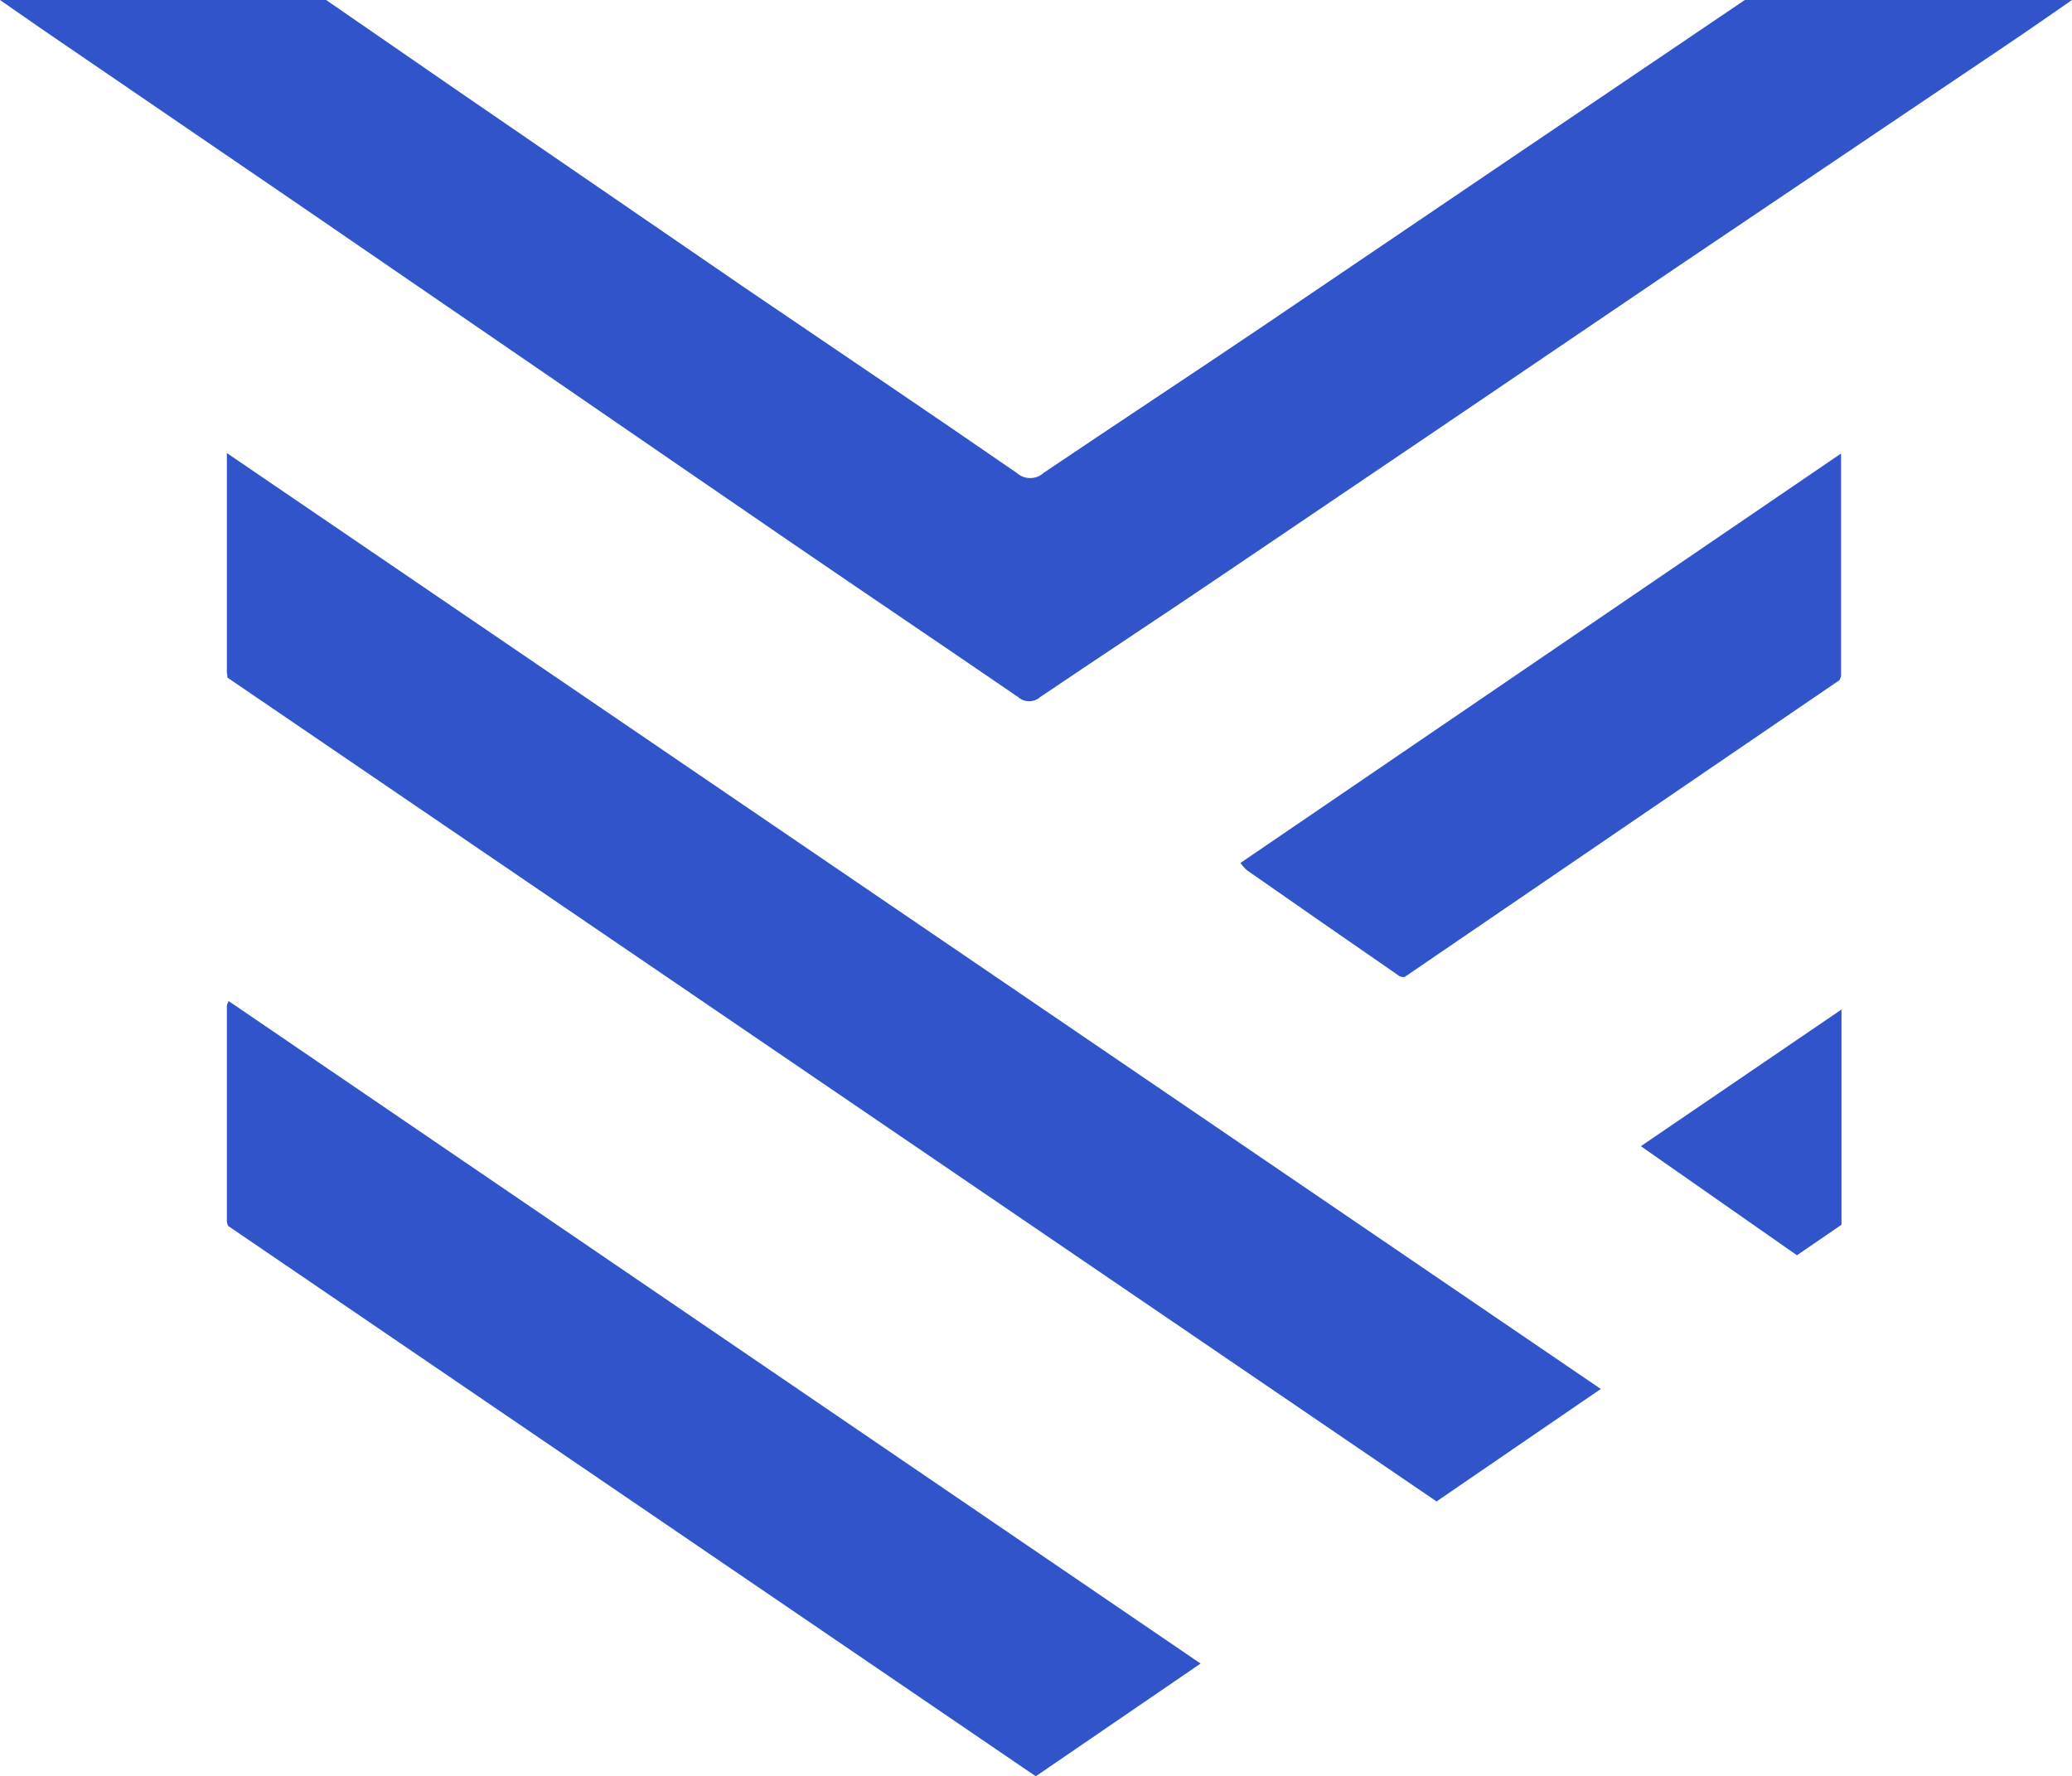
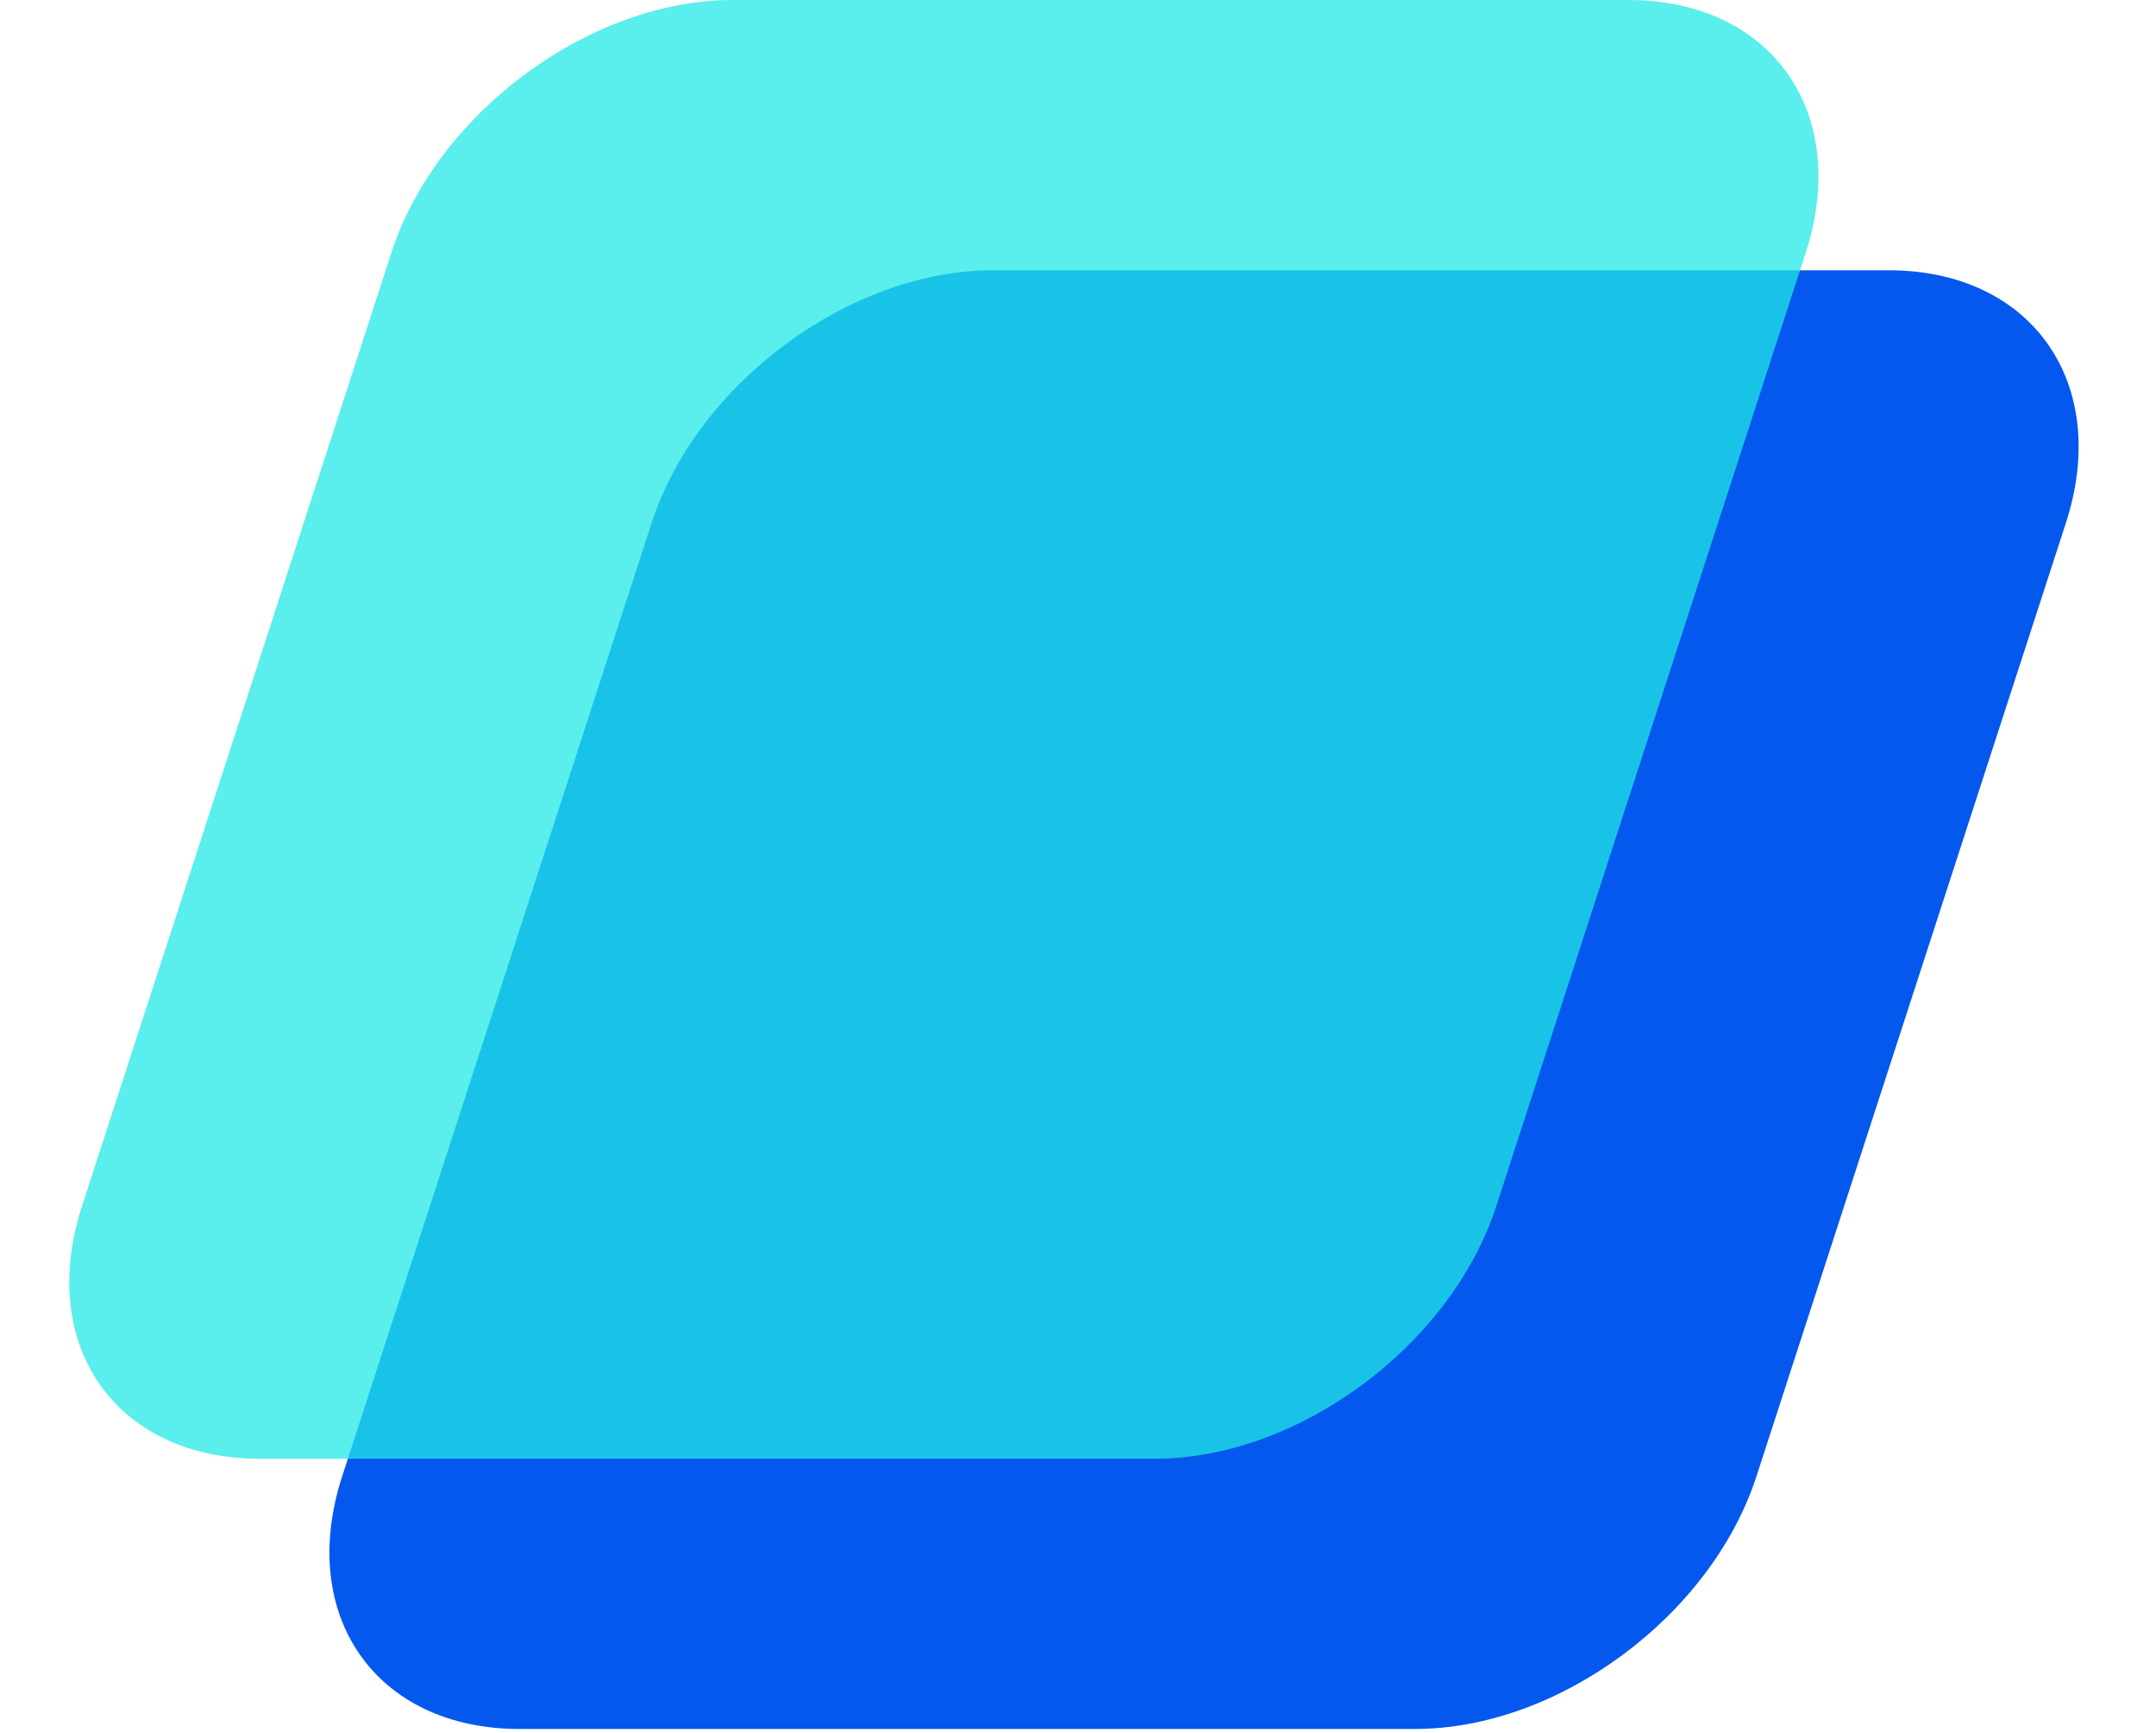
- <svg xmlns="http://www.w3.org/2000/svg" width="28" height="24" viewBox="0 0 28 24" fill="none">
-   <path d="M21.632 18.771L19.413 20.291L3.073 9.157C3.073 9.135 3.071 9.113 3.066 9.091V6.123L21.632 18.771ZM17.073 4.404C16.086 5.07 15.09 5.725 14.104 6.39C14.054 6.436 13.989 6.461 13.921 6.461C13.853 6.461 13.788 6.436 13.738 6.39C12.52 5.549 11.293 4.725 10.072 3.894C8.787 3.013 7.504 2.133 6.222 1.252L4.407 0H0C0.234 0.161 0.426 0.298 0.62 0.43L4.074 2.79L7.49 5.133C8.56 5.868 9.629 6.604 10.701 7.338C11.719 8.035 12.74 8.723 13.758 9.42C13.799 9.457 13.852 9.477 13.907 9.477C13.963 9.477 14.016 9.457 14.057 9.42C14.879 8.864 15.71 8.319 16.527 7.765C18.561 6.39 20.595 5.013 22.627 3.633L27.067 0.641C27.374 0.435 27.676 0.225 28 0H23.579C21.409 1.467 19.24 2.935 17.073 4.404ZM3.09 13.529C3.08 13.547 3.072 13.567 3.066 13.587V16.502C3.067 16.524 3.073 16.546 3.082 16.567L13.989 24H14.005L16.224 22.482L3.09 13.529ZM24.879 6.129L16.762 11.663C16.787 11.697 16.816 11.729 16.847 11.758C17.534 12.238 18.221 12.715 18.908 13.189C18.93 13.201 18.956 13.206 18.982 13.203L24.859 9.191C24.867 9.174 24.874 9.156 24.879 9.137V6.129ZM24.885 13.643C23.963 14.27 23.074 14.876 22.174 15.49L24.283 16.964L24.885 16.552V13.643Z" fill="#3154CB" />
+ <svg xmlns="http://www.w3.org/2000/svg" width="56" height="45" viewBox="0 0 56 45" fill="none">
+   <g id="SecondFi_Logo Mark 1">
+     <path d="M49.054 7.018H25.789C22.07 7.018 18.101 9.955 16.925 13.579L8.887 38.337C7.711 41.96 9.773 44.897 13.492 44.897H36.758C40.477 44.897 44.446 41.96 45.622 38.337L53.66 13.579C54.836 9.955 52.774 7.018 49.054 7.018Z" fill="#0558EE" />
+     <path d="M42.297 0H19.032C15.312 0 11.344 2.937 10.167 6.56L2.13 31.318C0.954 34.941 3.015 37.879 6.735 37.879H30C33.72 37.879 37.688 34.941 38.865 31.318L46.902 6.56C48.078 2.937 46.017 0 42.297 0Z" fill="#21E8E6" fill-opacity="0.74" />
+   </g>
</svg>
